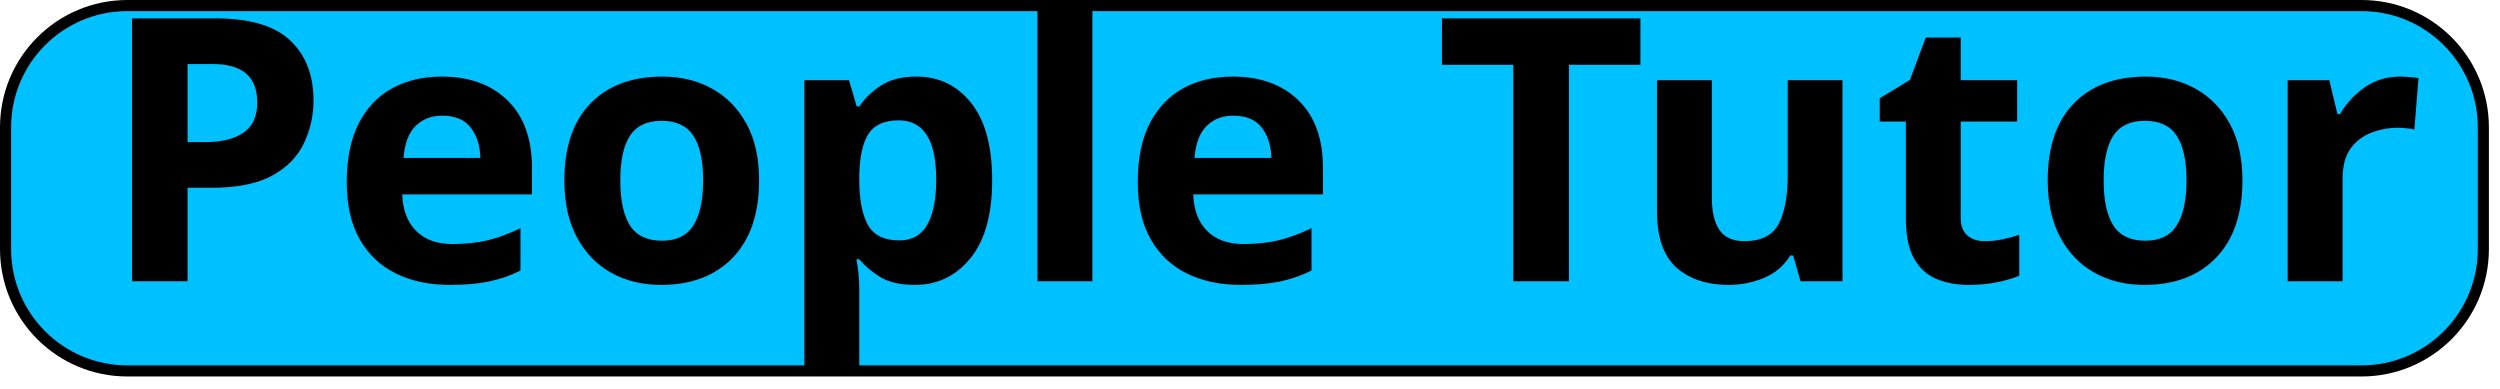
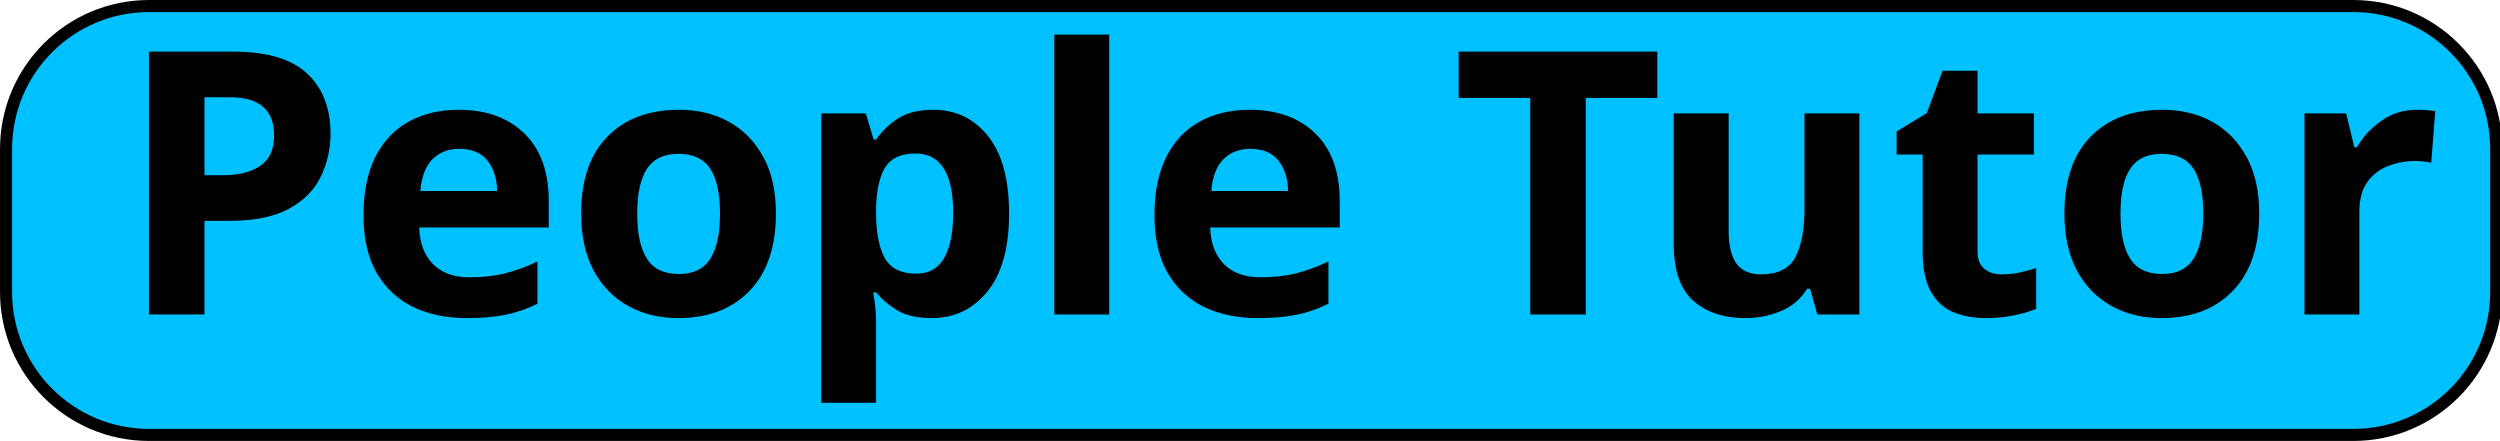
- <svg xmlns="http://www.w3.org/2000/svg" width="225mm" height="35mm" version="1.1" viewBox="0 0 225 35">
-   <g transform="translate(-28.982 -47.503)">
-     <rect transform="matrix(.84075 0 0 .84075 47.63 10.37)" x="-21.585" y="44.761" width="265.24" height="39.112" ry="13.037" fill="#00c1ff" stroke="#000" stroke-linecap="round" stroke-linejoin="round" stroke-width="1.189" style="paint-order:markers fill stroke" />
-     <g transform="matrix(.86883 0 0 .86883 35.172 -84.005)" font-weight="bold">
-       <text x="3.116" y="180.501" font-family="Ebrima" font-size="38.146px" stroke-width=".265" style="line-height:1.25" xml:space="preserve">
-         <tspan x="3.116" y="180.501" font-family="Ebrima" font-size="38.146px" font-weight="bold" stroke-width=".265">People Tutor </tspan>
-       </text>
-       <text x="5.839" y="80.727" font-family="sans-serif" font-size="18.882px" stroke-width=".315" style="line-height:1.25" xml:space="preserve">
-         <tspan x="5.839" y="80.727" />
-         <tspan x="5.839" y="104.329" />
-       </text>
-     </g>
-   </g>
+ <svg xmlns="http://www.w3.org/2000/svg" width="850.394" height="150" version="1.1" viewBox="0 0 225 39.688" id="svg20">
+   <defs id="defs24" />
+   <rect id="rect4" style="paint-order:markers fill stroke" stroke-width="1.086" stroke-linejoin="round" stroke-linecap="round" stroke="#000000" fill="#00c1ff" ry="12.867" height="38.601" width="224.119" y="0.543" x="0.543" />
+   <text x="10.419" y="28.299" font-family="Ebrima" font-size="33.142px" stroke-width="0.23" style="font-weight:bold;line-height:1.25" xml:space="preserve" id="text8">
+     <tspan x="10.419" y="28.299" font-family="Ebrima" font-size="33.142px" font-weight="bold" stroke-width="0.23" id="tspan6">People Tutor </tspan>
+   </text>
+   <text x="11.263" y="-61.37" font-family="sans-serif" font-size="16.405px" stroke-width="0.273" style="font-weight:bold;line-height:1.25" xml:space="preserve" id="text14">
+     <tspan x="11.263" y="-61.37" id="tspan10" style="stroke-width:0.273" />
+     <tspan x="11.263" y="-40.864" id="tspan12" style="stroke-width:0.273" />
+   </text>
</svg>
